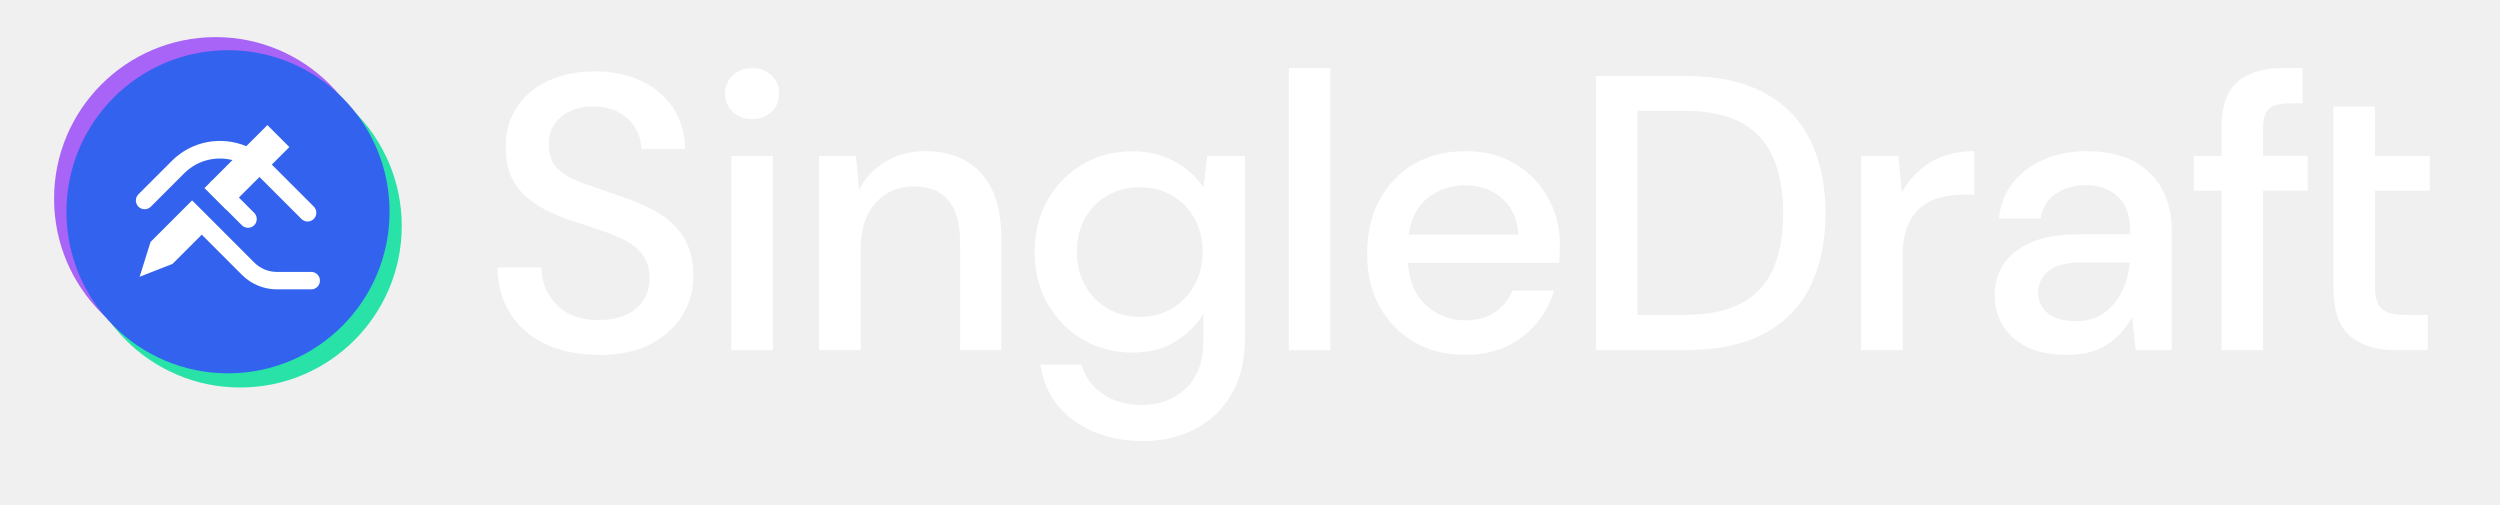
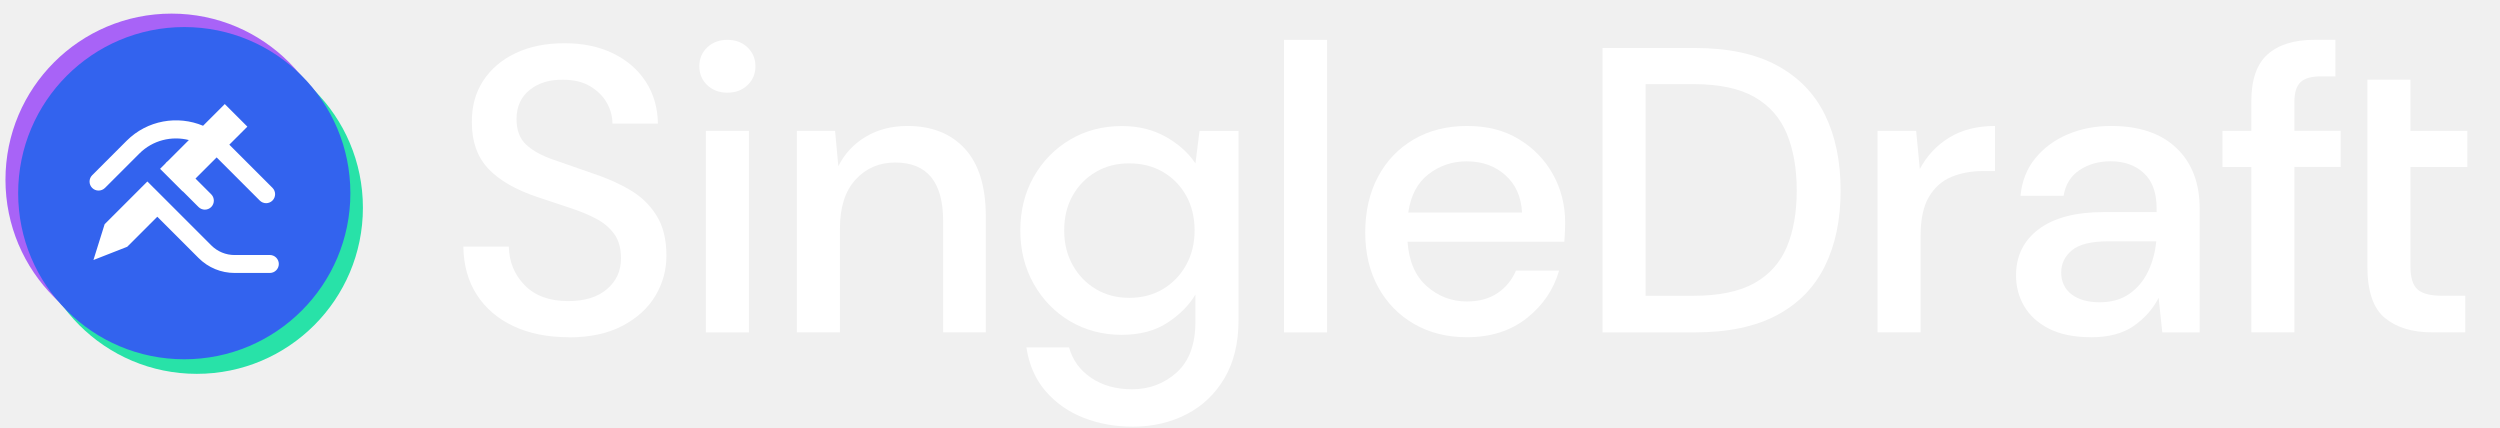
- <svg xmlns="http://www.w3.org/2000/svg" width="644" height="130" viewBox="0 0 644 130">
-   <path id="Path" fill="#a863f7" stroke="none" d="M 97.17 51.18 C 97.17 74.166 78.536 92.8 55.55 92.8 C 32.564 92.8 13.93 74.166 13.93 51.18 C 13.93 28.194 32.564 9.56 55.55 9.56 C 78.536 9.56 97.17 28.194 97.17 51.18 Z" />
-   <path id="path1" fill="#28e2a8" stroke="none" d="M 103.49 58.2 C 103.49 81.186 84.856 99.82 61.87 99.82 C 38.884 99.82 20.25 81.186 20.25 58.2 C 20.25 35.214 38.884 16.58 61.87 16.58 C 84.856 16.58 103.49 35.214 103.49 58.2 Z" />
-   <path id="path2" fill="#3363ee" stroke="none" d="M 100.35 54.55 C 100.35 77.536 81.716 96.17 58.73 96.17 C 35.744 96.17 17.11 77.536 17.11 54.55 C 17.11 31.564 35.744 12.93 58.73 12.93 C 81.716 12.93 100.35 31.564 100.35 54.55 Z" />
-   <path id="path3" fill="#ffffff" stroke="none" d="M 38.84 53.26 L 47.48 44.62 C 50.83 41.27 55.58 40.15 59.88 41.24 L 54.61 46.51 C 54.48 46.59 54.37 46.69 54.26 46.8 C 54.15 46.91 54.05 47.03 53.97 47.15 L 52.67 48.45 L 58.33 54.11 L 58.36 54.08 L 62.3 58.02 C 62.74 58.46 63.32 58.68 63.89 58.68 C 64.46 58.68 65.04 58.46 65.48 58.02 C 66.36 57.14 66.36 55.71 65.48 54.83 L 61.54 50.89 L 66.84 45.59 L 77.65 56.4 C 78.09 56.84 78.67 57.06 79.24 57.06 C 79.81 57.06 80.39 56.84 80.83 56.4 C 81.71 55.52 81.71 54.09 80.83 53.21 L 70.02 42.4 L 74.54 37.88 L 68.88 32.22 L 63.44 37.66 C 57.08 35 49.47 36.25 44.3 41.41 L 35.66 50.05 C 34.78 50.93 34.78 52.36 35.66 53.24 C 36.54 54.12 37.97 54.12 38.85 53.24 Z" />
-   <path id="path4" fill="#ffffff" stroke="none" d="M 80.17 70.05 L 71.36 70.05 C 69.14 70.05 67.06 69.19 65.49 67.62 L 51.1 53.23 C 51.1 53.23 51.04 53.18 51.01 53.15 L 49.48 51.62 L 38.78 62.32 L 35.97 71.3 L 44.44 67.98 L 51.97 60.45 L 62.31 70.79 C 64.73 73.21 67.94 74.54 71.36 74.54 L 80.17 74.54 C 81.41 74.54 82.42 73.53 82.42 72.29 C 82.42 71.05 81.41 70.04 80.17 70.04 Z" />
-   <path id="path5" fill="#ffffff" stroke="none" d="M 154.29 91.41 C 149.11 91.41 144.57 90.5 140.67 88.69 C 136.77 86.87 133.72 84.28 131.54 80.92 C 129.35 77.56 128.23 73.55 128.16 68.91 L 139.46 68.91 C 139.53 72.68 140.84 75.87 143.4 78.5 C 145.96 81.12 149.56 82.44 154.2 82.44 C 158.3 82.44 161.52 81.45 163.84 79.46 C 166.16 77.48 167.32 74.94 167.32 71.84 C 167.32 69.35 166.76 67.33 165.65 65.79 C 164.54 64.24 163.03 62.96 161.11 61.96 C 159.19 60.95 156.99 60.04 154.5 59.24 C 152.01 58.43 149.39 57.56 146.63 56.62 C 141.18 54.8 137.09 52.45 134.37 49.56 C 131.65 46.67 130.28 42.87 130.28 38.16 C 130.21 34.19 131.14 30.73 133.05 27.77 C 134.97 24.81 137.66 22.51 141.12 20.86 C 144.58 19.21 148.64 18.39 153.28 18.39 C 157.92 18.39 161.87 19.23 165.34 20.91 C 168.8 22.59 171.51 24.93 173.46 27.92 C 175.41 30.91 176.42 34.4 176.49 38.36 L 165.19 38.36 C 165.19 36.54 164.72 34.81 163.78 33.16 C 162.84 31.51 161.46 30.15 159.64 29.07 C 157.82 27.99 155.6 27.46 152.98 27.46 C 149.62 27.39 146.84 28.23 144.65 29.98 C 142.46 31.73 141.37 34.15 141.37 37.25 C 141.37 40.01 142.18 42.13 143.79 43.61 C 145.4 45.09 147.62 46.32 150.45 47.29 C 153.28 48.27 156.5 49.39 160.14 50.67 C 163.64 51.82 166.77 53.19 169.52 54.81 C 172.28 56.42 174.48 58.54 176.13 61.17 C 177.78 63.79 178.6 67.12 178.6 71.16 C 178.6 74.73 177.69 78.04 175.87 81.1 C 174.05 84.16 171.33 86.65 167.7 88.57 C 164.07 90.49 159.59 91.45 154.28 91.45 Z" />
-   <path id="path6" fill="#ffffff" stroke="none" d="M 193.74 30.67 C 191.72 30.67 190.06 30.05 188.74 28.8 C 187.43 27.56 186.77 25.99 186.77 24.11 C 186.77 22.23 187.43 20.66 188.74 19.42 C 190.05 18.18 191.72 17.55 193.74 17.55 C 195.76 17.55 197.42 18.17 198.74 19.42 C 200.05 20.67 200.71 22.23 200.71 24.11 C 200.71 25.99 200.05 27.56 198.74 28.8 C 197.43 30.05 195.76 30.67 193.74 30.67 Z M 188.39 90.21 L 188.39 40.16 L 199.09 40.16 L 199.09 90.21 L 188.39 90.21 Z" />
-   <path id="path7" fill="#ffffff" stroke="none" d="M 211 90.2 L 211 40.15 L 220.49 40.15 L 221.3 48.93 C 222.85 45.84 225.12 43.4 228.11 41.61 C 231.1 39.83 234.55 38.94 238.45 38.94 C 244.5 38.94 249.26 40.82 252.73 44.59 C 256.19 48.36 257.93 53.97 257.93 61.44 L 257.93 90.2 L 247.33 90.2 L 247.33 62.55 C 247.33 52.86 243.36 48.02 235.42 48.02 C 231.45 48.02 228.17 49.43 225.58 52.26 C 222.99 55.09 221.7 59.12 221.7 64.37 L 221.7 90.2 L 211 90.2 Z" />
-   <path id="path8" fill="#ffffff" stroke="none" d="M 294.35 113.62 C 290.04 113.62 286.02 112.9 282.29 111.45 C 278.56 110 275.41 107.82 272.85 104.89 C 270.29 101.96 268.68 98.31 268.01 93.94 L 278.61 93.94 C 279.48 97.1 281.32 99.62 284.11 101.51 C 286.9 103.39 290.28 104.34 294.25 104.34 C 298.55 104.34 302.26 102.94 305.35 100.15 C 308.44 97.36 309.99 93.17 309.99 87.59 L 309.99 80.83 C 308.44 83.45 306.14 85.77 303.08 87.79 C 300.02 89.81 296.2 90.82 291.63 90.82 C 287.06 90.82 282.66 89.69 278.86 87.44 C 275.06 85.19 272.05 82.09 269.83 78.16 C 267.61 74.22 266.5 69.8 266.5 64.89 C 266.5 59.98 267.61 55.47 269.83 51.57 C 272.05 47.67 275.06 44.59 278.86 42.34 C 282.66 40.09 286.95 38.96 291.73 38.96 C 295.83 38.96 299.47 39.85 302.63 41.63 C 305.79 43.41 308.25 45.62 310 48.24 L 311.01 40.17 L 320.7 40.17 L 320.7 87.19 C 320.7 92.84 319.54 97.63 317.22 101.57 C 314.9 105.51 311.75 108.5 307.78 110.55 C 303.81 112.6 299.34 113.63 294.36 113.63 Z M 293.54 81.63 C 296.7 81.63 299.49 80.91 301.92 79.46 C 304.34 78.01 306.26 76.03 307.67 73.51 C 309.08 70.99 309.79 68.11 309.79 64.88 C 309.79 61.65 309.08 58.69 307.67 56.2 C 306.26 53.71 304.34 51.76 301.92 50.35 C 299.5 48.94 296.71 48.23 293.54 48.23 C 290.37 48.23 287.69 48.94 285.27 50.35 C 282.85 51.76 280.93 53.71 279.52 56.2 C 278.11 58.69 277.4 61.58 277.4 64.88 C 277.4 68.18 278.11 70.99 279.52 73.51 C 280.93 76.03 282.85 78.02 285.27 79.46 C 287.69 80.91 290.45 81.63 293.54 81.63 Z" />
-   <path id="path9" fill="#ffffff" stroke="none" d="M 331.99 90.2 L 331.99 17.55 L 342.69 17.55 L 342.69 90.21 L 331.99 90.21 Z" />
-   <path id="path10" fill="#ffffff" stroke="none" d="M 377.4 91.41 C 372.49 91.41 368.13 90.32 364.33 88.13 C 360.53 85.94 357.55 82.9 355.4 79 C 353.25 75.1 352.17 70.56 352.17 65.38 C 352.17 60.2 353.23 55.53 355.35 51.55 C 357.47 47.58 360.43 44.49 364.23 42.27 C 368.03 40.05 372.45 38.94 377.5 38.94 C 382.55 38.94 386.68 40.03 390.32 42.22 C 393.95 44.41 396.78 47.32 398.8 50.95 C 400.82 54.58 401.83 58.59 401.83 62.96 C 401.83 63.63 401.81 64.36 401.78 65.13 C 401.75 65.9 401.69 66.76 401.63 67.7 L 362.68 67.7 C 363.02 72.54 364.61 76.23 367.47 78.75 C 370.33 81.27 373.64 82.53 377.41 82.53 C 380.44 82.53 382.98 81.84 385.03 80.46 C 387.08 79.08 388.61 77.21 389.62 74.86 L 400.32 74.86 C 398.97 79.57 396.3 83.51 392.3 86.67 C 388.3 89.83 383.33 91.41 377.42 91.41 Z M 377.4 47.72 C 373.83 47.72 370.67 48.78 367.91 50.9 C 365.15 53.02 363.47 56.2 362.86 60.44 L 391.12 60.44 C 390.92 56.54 389.54 53.44 386.98 51.16 C 384.42 48.87 381.23 47.73 377.39 47.73 Z" />
-   <path id="path11" fill="#ffffff" stroke="none" d="M 411.11 90.2 L 411.11 19.57 L 434.02 19.57 C 442.29 19.57 449.11 21.02 454.45 23.91 C 459.8 26.8 463.77 30.89 466.36 36.17 C 468.95 41.45 470.25 47.72 470.25 54.99 C 470.25 62.26 468.95 68.43 466.36 73.71 C 463.77 78.99 459.8 83.06 454.45 85.92 C 449.1 88.78 442.29 90.21 434.02 90.21 L 411.11 90.21 Z M 421.81 81.12 L 433.62 81.12 C 440.01 81.12 445.07 80.08 448.81 77.99 C 452.54 75.91 455.23 72.91 456.88 69.01 C 458.53 65.11 459.35 60.43 459.35 54.98 C 459.35 49.53 458.53 44.82 456.88 40.85 C 455.23 36.88 452.54 33.84 448.81 31.72 C 445.08 29.6 440.01 28.54 433.62 28.54 L 421.81 28.54 L 421.81 81.12 Z" />
-   <path id="path12" fill="#ffffff" stroke="none" d="M 479.42 90.2 L 479.42 40.15 L 489.01 40.15 L 489.92 49.64 C 491.67 46.34 494.11 43.74 497.24 41.82 C 500.37 39.9 504.15 38.94 508.59 38.94 L 508.59 50.14 L 505.66 50.14 C 502.7 50.14 500.06 50.63 497.74 51.6 C 495.42 52.58 493.57 54.22 492.19 56.54 C 490.81 58.86 490.12 62.07 490.12 66.18 L 490.12 90.2 L 479.42 90.2 Z" />
-   <path id="path13" fill="#ffffff" stroke="none" d="M 532.5 91.41 C 528.26 91.41 524.76 90.7 522 89.29 C 519.24 87.88 517.19 86.01 515.84 83.69 C 514.49 81.37 513.82 78.83 513.82 76.07 C 513.82 71.23 515.7 67.39 519.47 64.57 C 523.24 61.74 528.62 60.33 535.62 60.33 L 548.74 60.33 L 548.74 59.42 C 548.74 55.52 547.68 52.59 545.56 50.64 C 543.44 48.69 540.7 47.71 537.34 47.71 C 534.38 47.71 531.81 48.43 529.62 49.88 C 527.43 51.33 526.1 53.46 525.63 56.29 L 514.93 56.29 C 515.27 52.66 516.49 49.55 518.61 46.96 C 520.73 44.37 523.42 42.39 526.68 41.01 C 529.94 39.63 533.52 38.94 537.43 38.94 C 544.43 38.94 549.84 40.77 553.68 44.44 C 557.51 48.11 559.43 53.1 559.43 59.43 L 559.43 90.21 L 550.15 90.21 L 549.24 81.63 C 547.83 84.39 545.77 86.71 543.08 88.59 C 540.39 90.47 536.86 91.42 532.48 91.42 Z M 534.62 82.73 C 537.51 82.73 539.95 82.04 541.94 80.66 C 543.92 79.28 545.47 77.45 546.58 75.16 C 547.69 72.87 548.38 70.35 548.65 67.59 L 536.74 67.59 C 532.5 67.59 529.49 68.33 527.71 69.81 C 525.93 71.29 525.04 73.14 525.04 75.36 C 525.04 77.58 525.9 79.45 527.61 80.76 C 529.33 82.07 531.66 82.73 534.62 82.73 Z" />
-   <path id="path14" fill="#ffffff" stroke="none" d="M 572.26 90.2 L 572.26 49.13 L 565.1 49.13 L 565.1 40.15 L 572.26 40.15 L 572.26 32.88 C 572.26 27.43 573.62 23.51 576.35 21.12 C 579.07 18.73 582.93 17.54 587.9 17.54 L 593.15 17.54 L 593.15 26.62 L 589.52 26.62 C 587.16 26.62 585.48 27.11 584.47 28.08 C 583.46 29.06 582.96 30.69 582.96 32.97 L 582.96 40.14 L 594.46 40.14 L 594.46 49.12 L 582.96 49.12 L 582.96 90.19 L 572.26 90.19 Z" />
-   <path id="path15" fill="#ffffff" stroke="none" d="M 617.14 90.2 C 612.23 90.2 608.33 89.01 605.43 86.62 C 602.54 84.23 601.09 79.98 601.09 73.85 L 601.09 27.44 L 611.79 27.44 L 611.79 40.15 L 625.92 40.15 L 625.92 49.13 L 611.79 49.13 L 611.79 73.85 C 611.79 76.61 612.38 78.51 613.56 79.55 C 614.74 80.59 616.77 81.11 619.66 81.11 L 625.41 81.11 L 625.41 90.19 L 617.14 90.19 Z" />
+ <svg xmlns="http://www.w3.org/2000/svg" width="2579" height="441" viewBox="0 0 2579 441" version="1.1" id="svg2091">
+   <defs id="defs2095" />
+   <path id="Path-7" fill="#a863f7" stroke="none" d="m 348.356,185.398 c 0,94.639 -76.72,171.36 -171.36,171.36 -94.639,0 -171.36,-76.72 -171.36,-171.36 0,-94.639 76.72,-171.36 171.36,-171.36 94.639,0 171.36,76.72 171.36,171.36 z" style="display:inline;stroke-width:4.117" />
+   <path id="path1-4" fill="#28e2a8" stroke="none" d="m 374.377,214.301 c 0,94.639 -76.72,171.36 -171.36,171.36 -94.639,0 -171.36,-76.72 -171.36,-171.36 0,-94.639 76.72,-171.36 171.36,-171.36 94.639,0 171.36,76.72 171.36,171.36 z" style="display:inline;stroke-width:4.117" />
+   <path id="path2-0" fill="#3363ee" stroke="none" d="m 361.449,199.273 c 0,94.639 -76.72,171.36 -171.36,171.36 -94.639,0 -171.36,-76.72 -171.36,-171.36 0,-94.639 76.72,-171.36 171.36,-171.36 94.639,0 171.36,76.72 171.36,171.36 z" style="display:inline;stroke-width:4.117" />
+   <path id="path3-1" fill="#ffffff" stroke="none" d="M 108.198,193.962 143.771,158.389 c 13.793,-13.793 33.35,-18.404 51.054,-13.916 l -21.698,21.698 c -0.535,0.329 -0.988,0.741 -1.441,1.194 -0.453,0.453 -0.865,0.947 -1.194,1.441 l -5.352,5.352 23.304,23.304 0.124,-0.124 16.222,16.222 c 1.812,1.812 4.2,2.717 6.546,2.717 2.347,0 4.735,-0.906 6.546,-2.717 3.623,-3.623 3.623,-9.511 0,-13.134 l -16.222,-16.222 21.821,-21.821 44.507,44.507 c 1.812,1.812 4.2,2.717 6.546,2.717 2.347,0 4.735,-0.906 6.546,-2.717 3.623,-3.623 3.623,-9.511 0,-13.134 l -44.507,-44.507 18.61,-18.61 -23.304,-23.304 -22.398,22.398 c -26.186,-10.952 -57.518,-5.805 -78.804,15.44 l -35.573,35.573 c -3.623,3.623 -3.623,9.511 0,13.134 3.623,3.623 9.511,3.623 13.134,0 z" style="display:inline;stroke-width:4.117" />
+   <path id="path4-6" fill="#ffffff" stroke="none" d="M 278.363,263.09 H 242.09 c -9.14,0 -17.704,-3.541 -24.168,-10.005 l -59.247,-59.247 c 0,0 -0.247,-0.206 -0.371,-0.329 l -6.299,-6.299 -44.054,44.054 -11.569,36.973 34.873,-13.669 31.003,-31.003 42.572,42.572 c 9.964,9.964 23.18,15.44 37.261,15.44 h 36.273 c 5.105,0 9.264,-4.158 9.264,-9.264 0,-5.105 -4.158,-9.264 -9.264,-9.264 z" style="display:inline;stroke-width:4.117" />
+   <path id="path5" fill="#ffffff" stroke="none" d="m 586.516,347.873 c -21.514,0 -40.37,-3.779 -56.567,-11.297 -16.198,-7.559 -28.865,-18.316 -37.919,-32.271 -9.096,-13.955 -13.747,-30.61 -14.038,-49.881 h 46.932 c 0.291,15.658 5.731,28.907 16.364,39.83 10.632,10.882 25.584,16.364 44.855,16.364 17.028,0 30.402,-4.112 40.037,-12.377 9.636,-8.223 14.453,-18.773 14.453,-31.648 0,-10.342 -2.326,-18.731 -6.936,-25.127 -4.61,-6.438 -10.882,-11.754 -18.856,-15.907 -7.974,-4.195 -17.111,-7.974 -27.453,-11.297 -10.342,-3.364 -21.223,-6.977 -32.686,-10.882 -22.635,-7.559 -39.622,-17.319 -50.919,-29.322 -11.297,-12.003 -16.987,-27.785 -16.987,-47.347 -0.291,-16.488 3.572,-30.859 11.505,-43.152 7.974,-12.294 19.147,-21.846 33.517,-28.699 14.37,-6.853 31.233,-10.259 50.504,-10.259 19.271,0 35.676,3.489 50.088,10.466 14.37,6.977 25.626,16.696 33.725,29.114 8.099,12.418 12.294,26.913 12.584,43.36 H 631.786 c 0,-7.559 -1.952,-14.744 -5.856,-21.597 -3.904,-6.853 -9.636,-12.501 -17.195,-16.987 -7.559,-4.486 -16.779,-6.687 -27.661,-6.687 -13.955,-0.291 -25.501,3.198 -34.597,10.466 -9.096,7.268 -13.623,17.319 -13.623,30.194 0,11.463 3.364,20.268 10.051,26.415 6.687,6.147 15.907,11.255 27.661,15.284 11.754,4.07 25.127,8.722 40.245,14.038 14.536,4.776 27.536,10.466 38.958,17.195 11.463,6.687 20.6,15.492 27.453,26.415 6.853,10.882 10.259,24.712 10.259,41.491 0,14.827 -3.78,28.574 -11.338,41.283 -7.559,12.709 -18.856,23.051 -33.932,31.025 -15.076,7.974 -33.683,11.961 -55.737,11.961 z" style="display:inline;fill:#ffffff;stroke-width:4.153" />
+   <path id="path6" fill="#ffffff" stroke="none" d="m 750.362,95.604 c -8.39,0 -15.284,-2.575 -20.766,-7.767 -5.441,-5.15 -8.182,-11.671 -8.182,-19.479 0,-7.808 2.741,-14.329 8.182,-19.479 5.441,-5.15 12.377,-7.767 20.766,-7.767 8.39,0 15.284,2.575 20.766,7.767 5.441,5.192 8.182,11.671 8.182,19.479 0,7.808 -2.741,14.329 -8.182,19.479 -5.441,5.192 -12.377,7.767 -20.766,7.767 z M 728.142,342.889 V 135.019 h 44.44 v 207.871 z" style="display:inline;fill:#ffffff;stroke-width:4.153" />
+   <path id="path7" fill="#ffffff" stroke="none" d="M 822.047,342.848 V 134.977 h 39.414 l 3.364,36.466 c 6.438,-12.834 15.865,-22.968 28.284,-30.402 12.418,-7.393 26.747,-11.089 42.945,-11.089 25.127,0 44.897,7.808 59.309,23.466 14.37,15.658 21.597,38.958 21.597,69.982 V 342.848 H 972.935 V 228.01 c 0,-40.245 -16.488,-60.347 -49.465,-60.347 -16.488,0 -30.111,5.856 -40.868,17.61 -10.757,11.754 -16.115,28.491 -16.115,50.296 v 107.279 z" style="display:inline;fill:#ffffff;stroke-width:4.153" />
+   <path id="path8" fill="#ffffff" stroke="none" d="m 1168.222,440.117 c -17.901,0 -34.597,-2.99 -50.088,-9.013 -15.492,-6.022 -28.575,-15.076 -39.207,-27.245 -10.632,-12.169 -17.319,-27.328 -20.102,-45.478 h 44.025 c 3.613,13.124 11.255,23.59 22.843,31.44 11.588,7.808 25.626,11.754 42.114,11.754 17.859,0 33.268,-5.815 46.101,-17.402 12.834,-11.588 19.271,-28.99 19.271,-52.165 v -28.076 c -6.438,10.882 -15.99,20.517 -28.699,28.907 -12.709,8.39 -28.574,12.584 -47.555,12.584 -18.98,0 -37.255,-4.693 -53.037,-14.038 -15.782,-9.345 -28.284,-22.22 -37.504,-38.542 -9.22,-16.364 -13.83,-34.721 -13.83,-55.114 0,-20.392 4.61,-39.124 13.83,-55.321 9.22,-16.198 21.721,-28.99 37.504,-38.335 15.782,-9.345 33.6,-14.038 53.453,-14.038 17.028,0 32.146,3.696 45.271,11.089 13.124,7.393 23.341,16.572 30.61,27.453 l 4.195,-33.517 h 40.245 v 195.286 c 0,23.466 -4.818,43.36 -14.453,59.724 -9.636,16.364 -22.718,28.782 -39.207,37.296 -16.488,8.514 -35.054,12.792 -55.737,12.792 z m -3.364,-132.863 c 13.124,0 24.712,-2.99 34.804,-9.013 10.051,-6.022 18.025,-14.246 23.881,-24.712 5.856,-10.466 8.805,-22.428 8.805,-35.843 0,-13.415 -2.949,-25.709 -8.805,-36.05 -5.856,-10.342 -13.831,-18.44 -23.881,-24.297 -10.051,-5.856 -21.639,-8.805 -34.804,-8.805 -13.166,0 -24.297,2.949 -34.347,8.805 -10.051,5.856 -18.025,13.955 -23.881,24.297 -5.856,10.342 -8.805,22.345 -8.805,36.05 0,13.706 2.949,25.376 8.805,35.843 5.856,10.466 13.831,18.731 23.881,24.712 10.051,6.022 21.514,9.013 34.347,9.013 z" style="display:inline;fill:#ffffff;stroke-width:4.153" />
+   <path id="path9" fill="#ffffff" stroke="none" d="M 1324.55,342.848 V 41.113 h 44.44 V 342.889 h -44.44 z" style="display:inline;fill:#ffffff;stroke-width:4.153" />
+   <path id="path10" fill="#ffffff" stroke="none" d="m 1513.15,347.873 c -20.393,0 -38.501,-4.527 -54.283,-13.623 -15.783,-9.096 -28.159,-21.722 -37.089,-37.919 -8.93,-16.198 -13.415,-35.054 -13.415,-56.567 0,-21.514 4.402,-40.91 13.207,-57.44 8.805,-16.488 21.098,-29.322 36.881,-38.542 15.782,-9.22 34.14,-13.83 55.114,-13.83 20.974,0 38.127,4.527 53.245,13.623 15.076,9.096 26.83,21.182 35.22,36.258 8.39,15.076 12.584,31.731 12.584,49.881 0,2.783 -0.084,5.815 -0.208,9.013 -0.124,3.198 -0.374,6.77 -0.623,10.674 h -161.77 c 1.412,20.102 8.016,35.427 19.894,45.894 11.878,10.466 25.626,15.699 41.283,15.699 12.584,0 23.134,-2.866 31.648,-8.597 8.514,-5.732 14.869,-13.498 19.064,-23.258 h 44.44 c -5.607,19.562 -16.696,35.926 -33.309,49.05 -16.613,13.124 -37.255,19.686 -61.8,19.686 z m 0,-181.456 c -14.827,0 -27.951,4.402 -39.414,13.207 -11.463,8.805 -18.44,22.012 -20.974,39.622 h 117.371 c -0.831,-16.198 -6.562,-29.073 -17.195,-38.542 -10.632,-9.511 -23.881,-14.246 -39.83,-14.246 z" style="display:inline;fill:#ffffff;stroke-width:4.153" />
+   <path id="path11" fill="#ffffff" stroke="none" d="M 1653.156,342.848 V 49.503 h 95.151 c 34.348,0 62.673,6.022 84.851,18.025 22.22,12.003 38.708,28.99 49.465,50.919 10.757,21.929 16.156,47.97 16.156,78.164 0,30.194 -5.399,55.82 -16.156,77.749 -10.757,21.929 -27.245,38.833 -49.465,50.711 -22.22,11.878 -50.504,17.818 -84.851,17.818 h -95.151 z m 44.44,-37.712 h 49.05 c 26.539,0 47.555,-4.319 63.088,-13 15.492,-8.639 26.664,-21.099 33.517,-37.296 6.853,-16.198 10.258,-35.635 10.258,-58.27 0,-22.635 -3.406,-42.197 -10.258,-58.686 -6.853,-16.488 -18.025,-29.114 -33.517,-37.919 -15.492,-8.805 -36.549,-13.207 -63.088,-13.207 h -49.05 z" style="fill:#ffffff;stroke-width:4.153" />
+   <path id="path12" fill="#ffffff" stroke="none" d="M 1936.866,342.848 V 134.977 h 39.83 l 3.78,39.414 c 7.268,-13.706 17.402,-24.504 30.402,-32.478 13,-7.974 28.699,-11.961 47.14,-11.961 v 46.517 h -12.169 c -12.293,0 -23.258,2.035 -32.894,6.064 -9.636,4.07 -17.319,10.882 -23.05,20.517 -5.731,9.636 -8.597,22.968 -8.597,40.037 v 99.761 z" style="fill:#ffffff;stroke-width:4.153" />
+   <path id="path13" fill="#ffffff" stroke="none" d="m 2157.321,347.873 c -17.61,0 -32.146,-2.949 -43.609,-8.805 -11.463,-5.856 -19.977,-13.623 -25.584,-23.258 -5.607,-9.636 -8.39,-20.185 -8.39,-31.648 0,-20.102 7.808,-36.05 23.466,-47.763 15.658,-11.754 38.002,-17.61 67.075,-17.61 h 54.491 v -3.779 c 0,-16.198 -4.402,-28.367 -13.207,-36.466 -8.805,-8.099 -20.185,-12.169 -34.14,-12.169 -12.294,0 -22.968,2.99 -32.063,9.013 -9.096,6.022 -14.62,14.869 -16.572,26.622 h -44.44 c 1.412,-15.076 6.479,-27.993 15.284,-38.75 8.805,-10.757 19.977,-18.98 33.517,-24.712 13.54,-5.731 28.408,-8.597 44.647,-8.597 29.073,0 51.542,7.6 67.49,22.843 15.907,15.242 23.881,35.967 23.881,62.257 v 127.837 h -38.542 l -3.78,-35.635 c -5.856,11.463 -14.412,21.099 -25.584,28.907 -11.172,7.808 -25.833,11.754 -44.025,11.754 z m 8.805,-36.05 c 12.003,0 22.137,-2.866 30.402,-8.597 8.223,-5.731 14.661,-13.332 19.271,-22.843 4.61,-9.511 7.476,-19.977 8.597,-31.44 h -49.465 c -17.61,0 -30.111,3.073 -37.504,9.22 -7.393,6.147 -11.089,13.83 -11.089,23.051 0,9.22 3.572,16.987 10.674,22.428 7.144,5.441 16.821,8.182 29.114,8.182 z" style="fill:#ffffff;stroke-width:4.153" />
+   <path id="path14" fill="#ffffff" stroke="none" d="M 2322.454,342.848 V 172.273 h -29.738 v -37.296 h 29.738 v -30.194 c 0,-22.635 5.648,-38.916 16.987,-48.842 11.297,-9.926 27.328,-14.869 47.97,-14.869 h 21.805 v 37.712 h -15.076 c -9.802,0 -16.779,2.035 -20.974,6.064 -4.194,4.07 -6.271,10.84 -6.271,20.309 v 29.779 h 47.763 v 37.296 h -47.763 v 170.574 h -44.44 z" style="fill:#ffffff;stroke-width:4.153" />
+   <path id="path15" fill="#ffffff" stroke="none" d="m 2508.853,342.848 c -20.393,0 -36.59,-4.942 -48.635,-14.869 -12.003,-9.926 -18.025,-27.578 -18.025,-53.037 V 82.189 h 44.44 v 52.788 h 58.686 v 37.296 h -58.686 v 102.669 c 0,11.463 2.451,19.354 7.351,23.674 4.901,4.319 13.332,6.479 25.335,6.479 H 2543.2 v 37.712 h -34.347 z" style="fill:#ffffff;stroke-width:4.153" />
</svg>
